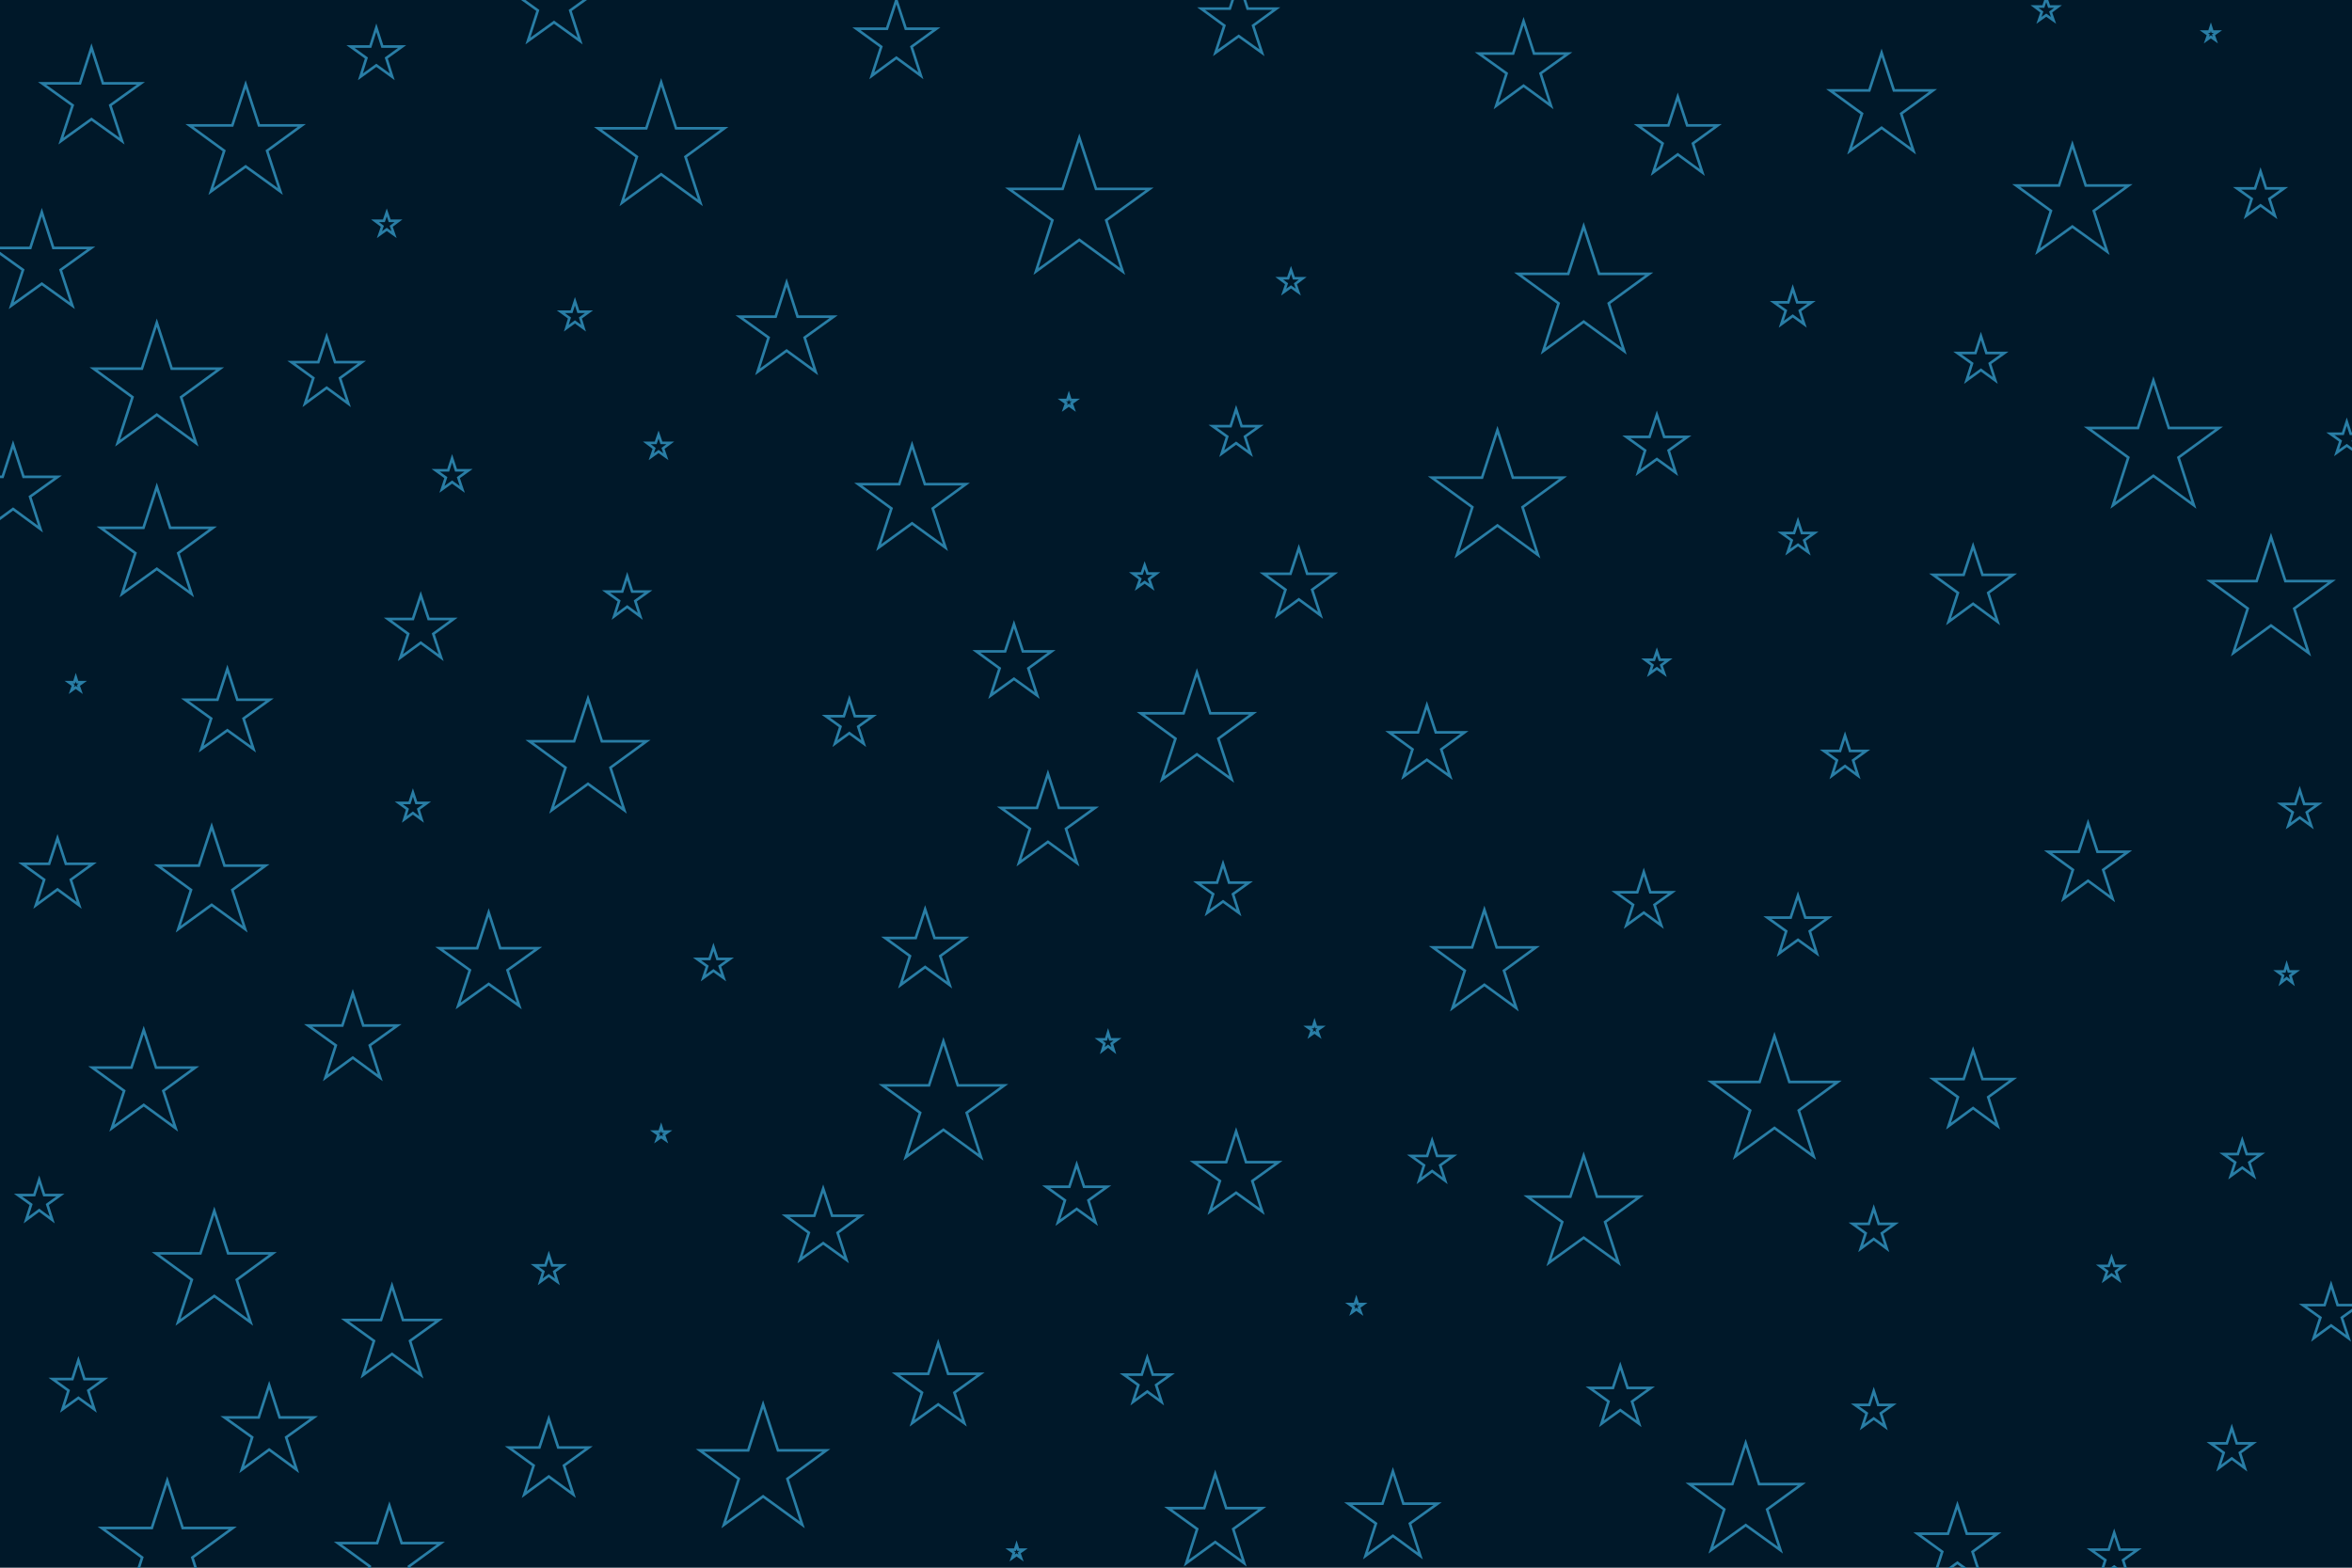
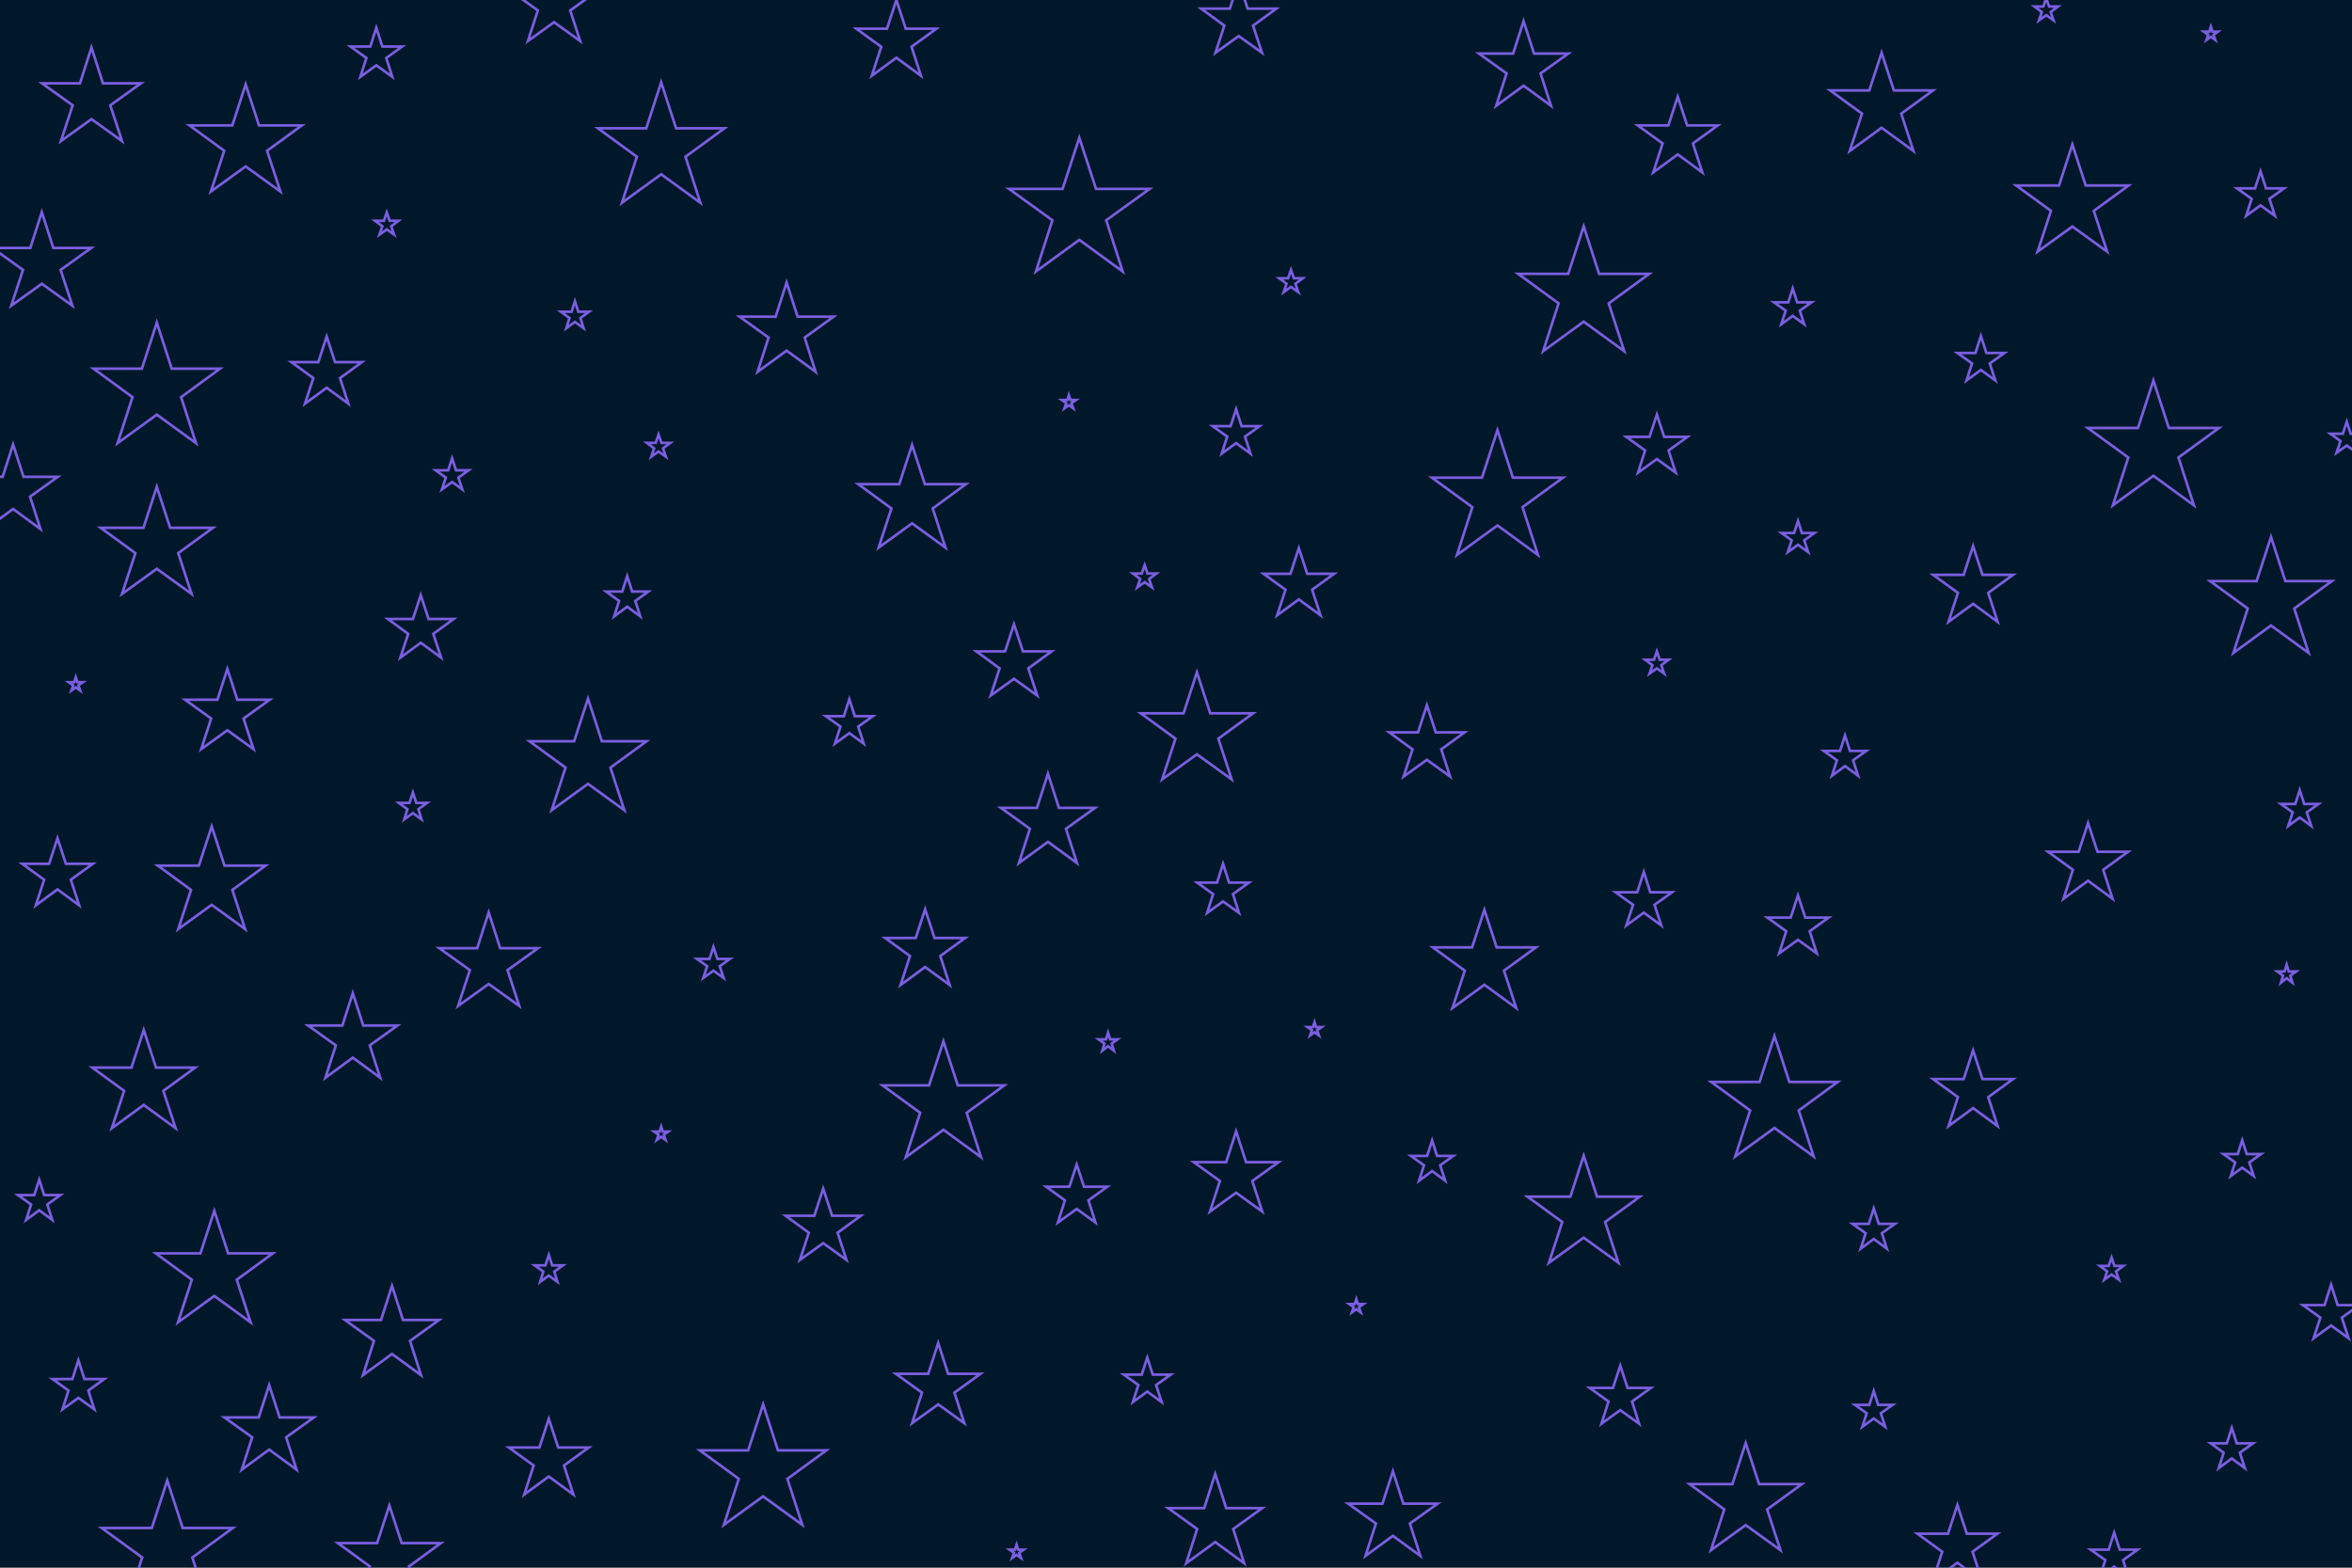
<svg xmlns="http://www.w3.org/2000/svg" id="visual" viewBox="0 0 900 600" width="900" height="600" version="1.1">
  <rect x="0" y="0" width="900" height="600" fill="#001829" />
-   <g fill="none" stroke="#297EA6" stroke-width="1">
+   <g fill="none" stroke="#7B5EE0" stroke-width="1">
    <path d="M0 -28.3L6.4 -8.7L26.9 -8.7L10.3 3.3L16.6 22.9L0 10.8L-16.6 22.9L-10.3 3.3L-26.9 -8.7L-6.4 -8.7Z" transform="translate(413 81)" />
    <path d="M0 -3.8L0.8 -1.2L3.6 -1.2L1.4 0.4L2.2 3.1L0 1.4L-2.2 3.1L-1.4 0.4L-3.6 -1.2L-0.8 -1.2Z" transform="translate(875 373)" />
    <path d="M0 -10.4L2.3 -3.2L9.9 -3.2L3.8 1.2L6.1 8.4L0 4L-6.1 8.4L-3.8 1.2L-9.9 -3.2L-2.3 -3.2Z" transform="translate(468 341)" />
    <path d="M0 -12.3L2.8 -3.8L11.7 -3.8L4.5 1.4L7.2 9.9L0 4.7L-7.2 9.9L-4.5 1.4L-11.7 -3.8L-2.8 -3.8Z" transform="translate(620 535)" />
    <path d="M0 -8.5L1.9 -2.6L8.1 -2.6L3.1 1L5 6.9L0 3.2L-5 6.9L-3.1 1L-8.1 -2.6L-1.9 -2.6Z" transform="translate(706 290)" />
    <path d="M0 -22.7L5.1 -7L21.5 -7L8.2 2.7L13.3 18.3L0 8.7L-13.3 18.3L-8.2 2.7L-21.5 -7L-5.1 -7Z" transform="translate(60 209)" />
    <path d="M0 -19.8L4.4 -6.1L18.9 -6.1L7.2 2.3L11.7 16L0 7.6L-11.7 16L-7.2 2.3L-18.9 -6.1L-4.4 -6.1Z" transform="translate(187 369)" />
    <path d="M0 -10.4L2.3 -3.2L9.9 -3.2L3.8 1.2L6.1 8.4L0 4L-6.1 8.4L-3.8 1.2L-9.9 -3.2L-2.3 -3.2Z" transform="translate(30 531)" />
    <path d="M0 -2.8L0.6 -0.9L2.7 -0.9L1 0.3L1.7 2.3L0 1.1L-1.7 2.3L-1 0.3L-2.7 -0.9L-0.6 -0.9Z" transform="translate(519 500)" />
    <path d="M0 -26.4L5.9 -8.2L25.1 -8.2L9.6 3.1L15.5 21.4L0 10.1L-15.5 21.4L-9.6 3.1L-25.1 -8.2L-5.9 -8.2Z" transform="translate(824 172)" />
    <path d="M0 -17.9L4 -5.5L17.1 -5.5L6.5 2.1L10.5 14.5L0 6.8L-10.5 14.5L-6.5 2.1L-17.1 -5.5L-4 -5.5Z" transform="translate(583 26)" />
    <path d="M0 -16L3.6 -5L15.3 -5L5.8 1.9L9.4 13L0 6.1L-9.4 13L-5.8 1.9L-15.3 -5L-3.6 -5Z" transform="translate(799 331)" />
    <path d="M0 -4.7L1.1 -1.5L4.5 -1.5L1.7 0.6L2.8 3.8L0 1.8L-2.8 3.8L-1.7 0.6L-4.5 -1.5L-1.1 -1.5Z" transform="translate(148 86)" />
    <path d="M0 -18.9L4.2 -5.8L18 -5.8L6.9 2.2L11.1 15.3L0 7.2L-11.1 15.3L-6.9 2.2L-18 -5.8L-4.2 -5.8Z" transform="translate(301 127)" />
    <path d="M0 -17L3.8 -5.2L16.2 -5.2L6.2 2L10 13.7L0 6.5L-10 13.7L-6.2 2L-16.2 -5.2L-3.8 -5.2Z" transform="translate(359 531)" />
    <path d="M0 -5.7L1.3 -1.7L5.4 -1.7L2.1 0.7L3.3 4.6L0 2.2L-3.3 4.6L-2.1 0.7L-5.4 -1.7L-1.3 -1.7Z" transform="translate(210 486)" />
    <path d="M0 -4.7L1.1 -1.5L4.5 -1.5L1.7 0.6L2.8 3.8L0 1.8L-2.8 3.8L-1.7 0.6L-4.5 -1.5L-1.1 -1.5Z" transform="translate(494 108)" />
    <path d="M0 -22.7L5.1 -7L21.5 -7L8.2 2.7L13.3 18.3L0 8.7L-13.3 18.3L-8.2 2.7L-21.5 -7L-5.1 -7Z" transform="translate(668 575)" />
    <path d="M0 -9.4L2.1 -2.9L9 -2.9L3.4 1.1L5.5 7.6L0 3.6L-5.5 7.6L-3.4 1.1L-9 -2.9L-2.1 -2.9Z" transform="translate(439 529)" />
    <path d="M0 -3.8L0.8 -1.2L3.6 -1.2L1.4 0.4L2.2 3.1L0 1.4L-2.2 3.1L-1.4 0.4L-3.6 -1.2L-0.8 -1.2Z" transform="translate(424 399)" />
    <path d="M0 -2.8L0.6 -0.9L2.7 -0.9L1 0.3L1.7 2.3L0 1.1L-1.7 2.3L-1 0.3L-2.7 -0.9L-0.6 -0.9Z" transform="translate(409 154)" />
    <path d="M0 -23.6L5.3 -7.3L22.4 -7.3L8.6 2.8L13.9 19.1L0 9L-13.9 19.1L-8.6 2.8L-22.4 -7.3L-5.3 -7.3Z" transform="translate(225 291)" />
    <path d="M0 -2.8L0.6 -0.9L2.7 -0.9L1 0.3L1.7 2.3L0 1.1L-1.7 2.3L-1 0.3L-2.7 -0.9L-0.6 -0.9Z" transform="translate(389 594)" />
    <path d="M0 -21.7L4.9 -6.7L20.6 -6.7L7.9 2.6L12.8 17.6L0 8.3L-12.8 17.6L-7.9 2.6L-20.6 -6.7L-4.9 -6.7Z" transform="translate(81 338)" />
    <path d="M0 -2.8L0.6 -0.9L2.7 -0.9L1 0.3L1.7 2.3L0 1.1L-1.7 2.3L-1 0.3L-2.7 -0.9L-0.6 -0.9Z" transform="translate(846 13)" />
    <path d="M0 -4.7L1.1 -1.5L4.5 -1.5L1.7 0.6L2.8 3.8L0 1.8L-2.8 3.8L-1.7 0.6L-4.5 -1.5L-1.1 -1.5Z" transform="translate(808 486)" />
    <path d="M0 -26.4L5.9 -8.2L25.1 -8.2L9.6 3.1L15.5 21.4L0 10.1L-15.5 21.4L-9.6 3.1L-25.1 -8.2L-5.9 -8.2Z" transform="translate(606 113)" />
    <path d="M0 -15.1L3.4 -4.7L14.4 -4.7L5.5 1.8L8.9 12.2L0 5.8L-8.9 12.2L-5.5 1.8L-14.4 -4.7L-3.4 -4.7Z" transform="translate(315 470)" />
    <path d="M0 -5.7L1.3 -1.7L5.4 -1.7L2.1 0.7L3.3 4.6L0 2.2L-3.3 4.6L-2.1 0.7L-5.4 -1.7L-1.3 -1.7Z" transform="translate(158 309)" />
    <path d="M0 -9.4L2.1 -2.9L9 -2.9L3.4 1.1L5.5 7.6L0 3.6L-5.5 7.6L-3.4 1.1L-9 -2.9L-2.1 -2.9Z" transform="translate(758 138)" />
    <path d="M0 -18.9L4.2 -5.8L18 -5.8L6.9 2.2L11.1 15.3L0 7.2L-11.1 15.3L-6.9 2.2L-18 -5.8L-4.2 -5.8Z" transform="translate(401 315)" />
    <path d="M0 -17.9L4 -5.5L17.1 -5.5L6.5 2.1L10.5 14.5L0 6.8L-10.5 14.5L-6.5 2.1L-17.1 -5.5L-4 -5.5Z" transform="translate(103 548)" />
    <path d="M0 -2.8L0.6 -0.9L2.7 -0.9L1 0.3L1.7 2.3L0 1.1L-1.7 2.3L-1 0.3L-2.7 -0.9L-0.6 -0.9Z" transform="translate(29 262)" />
    <path d="M0 -15.1L3.4 -4.7L14.4 -4.7L5.5 1.8L8.9 12.2L0 5.8L-8.9 12.2L-5.5 1.8L-14.4 -4.7L-3.4 -4.7Z" transform="translate(546 285)" />
    <path d="M0 -14.2L3.2 -4.4L13.5 -4.4L5.1 1.7L8.3 11.5L0 5.4L-8.3 11.5L-5.1 1.7L-13.5 -4.4L-3.2 -4.4Z" transform="translate(497 224)" />
    <path d="M0 -17.9L4 -5.5L17.1 -5.5L6.5 2.1L10.5 14.5L0 6.8L-10.5 14.5L-6.5 2.1L-17.1 -5.5L-4 -5.5Z" transform="translate(135 398)" />
    <path d="M0 -16L3.6 -5L15.3 -5L5.8 1.9L9.4 13L0 6.1L-9.4 13L-5.8 1.9L-15.3 -5L-3.6 -5Z" transform="translate(642 53)" />
    <path d="M0 -8.5L1.9 -2.6L8.1 -2.6L3.1 1L5 6.9L0 3.2L-5 6.9L-3.1 1L-8.1 -2.6L-1.9 -2.6Z" transform="translate(240 229)" />
    <path d="M0 -12.3L2.8 -3.8L11.7 -3.8L4.5 1.4L7.2 9.9L0 4.7L-7.2 9.9L-4.5 1.4L-11.7 -3.8L-2.8 -3.8Z" transform="translate(688 355)" />
    <path d="M0 -6.6L1.5 -2L6.3 -2L2.4 0.8L3.9 5.3L0 2.5L-3.9 5.3L-2.4 0.8L-6.3 -2L-1.5 -2Z" transform="translate(273 369)" />
    <path d="M0 -15.1L3.4 -4.7L14.4 -4.7L5.5 1.8L8.9 12.2L0 5.8L-8.9 12.2L-5.5 1.8L-14.4 -4.7L-3.4 -4.7Z" transform="translate(474 8)" />
    <path d="M0 -22.7L5.1 -7L21.5 -7L8.2 2.7L13.3 18.3L0 8.7L-13.3 18.3L-8.2 2.7L-21.5 -7L-5.1 -7Z" transform="translate(606 465)" />
    <path d="M0 -16L3.6 -5L15.3 -5L5.8 1.9L9.4 13L0 6.1L-9.4 13L-5.8 1.9L-15.3 -5L-3.6 -5Z" transform="translate(210 559)" />
    <path d="M0 -16L3.6 -5L15.3 -5L5.8 1.9L9.4 13L0 6.1L-9.4 13L-5.8 1.9L-15.3 -5L-3.6 -5Z" transform="translate(343 16)" />
    <path d="M0 -20.8L4.7 -6.4L19.7 -6.4L7.5 2.5L12.2 16.8L0 7.9L-12.2 16.8L-7.5 2.5L-19.7 -6.4L-4.7 -6.4Z" transform="translate(55 415)" />
    <path d="M0 -4.7L1.1 -1.5L4.5 -1.5L1.7 0.6L2.8 3.8L0 1.8L-2.8 3.8L-1.7 0.6L-4.5 -1.5L-1.1 -1.5Z" transform="translate(634 254)" />
    <path d="M0 -20.8L4.7 -6.4L19.7 -6.4L7.5 2.5L12.2 16.8L0 7.9L-12.2 16.8L-7.5 2.5L-19.7 -6.4L-4.7 -6.4Z" transform="translate(720 41)" />
    <path d="M0 -9.4L2.1 -2.9L9 -2.9L3.4 1.1L5.5 7.6L0 3.6L-5.5 7.6L-3.4 1.1L-9 -2.9L-2.1 -2.9Z" transform="translate(325 277)" />
    <path d="M0 -5.7L1.3 -1.7L5.4 -1.7L2.1 0.7L3.3 4.6L0 2.2L-3.3 4.6L-2.1 0.7L-5.4 -1.7L-1.3 -1.7Z" transform="translate(220 121)" />
    <path d="M0 -16L3.6 -5L15.3 -5L5.8 1.9L9.4 13L0 6.1L-9.4 13L-5.8 1.9L-15.3 -5L-3.6 -5Z" transform="translate(354 364)" />
    <path d="M0 -6.6L1.5 -2L6.3 -2L2.4 0.8L3.9 5.3L0 2.5L-3.9 5.3L-2.4 0.8L-6.3 -2L-1.5 -2Z" transform="translate(688 206)" />
    <path d="M0 -25.5L5.7 -7.9L24.2 -7.9L9.3 3L15 20.6L0 9.7L-15 20.6L-9.3 3L-24.2 -7.9L-5.7 -7.9Z" transform="translate(253 57)" />
    <path d="M0 -13.2L3 -4.1L12.6 -4.1L4.8 1.6L7.8 10.7L0 5L-7.8 10.7L-4.8 1.6L-12.6 -4.1L-3 -4.1Z" transform="translate(161 241)" />
    <path d="M0 -14.2L3.2 -4.4L13.5 -4.4L5.1 1.7L8.3 11.5L0 5.4L-8.3 11.5L-5.1 1.7L-13.5 -4.4L-3.2 -4.4Z" transform="translate(125 143)" />
    <path d="M0 -8.5L1.9 -2.6L8.1 -2.6L3.1 1L5 6.9L0 3.2L-5 6.9L-3.1 1L-8.1 -2.6L-1.9 -2.6Z" transform="translate(717 471)" />
    <path d="M0 -16L3.6 -5L15.3 -5L5.8 1.9L9.4 13L0 6.1L-9.4 13L-5.8 1.9L-15.3 -5L-3.6 -5Z" transform="translate(749 592)" />
    <path d="M0 -7.6L1.7 -2.3L7.2 -2.3L2.7 0.9L4.4 6.1L0 2.9L-4.4 6.1L-2.7 0.9L-7.2 -2.3L-1.7 -2.3Z" transform="translate(880 310)" />
    <path d="M0 -15.1L3.4 -4.7L14.4 -4.7L5.5 1.8L8.9 12.2L0 5.8L-8.9 12.2L-5.5 1.8L-14.4 -4.7L-3.4 -4.7Z" transform="translate(388 254)" />
    <path d="M0 -8.5L1.9 -2.6L8.1 -2.6L3.1 1L5 6.9L0 3.2L-5 6.9L-3.1 1L-8.1 -2.6L-1.9 -2.6Z" transform="translate(854 555)" />
    <path d="M0 -7.6L1.7 -2.3L7.2 -2.3L2.7 0.9L4.4 6.1L0 2.9L-4.4 6.1L-2.7 0.9L-7.2 -2.3L-1.7 -2.3Z" transform="translate(686 118)" />
    <path d="M0 -22.7L5.1 -7L21.5 -7L8.2 2.7L13.3 18.3L0 8.7L-13.3 18.3L-8.2 2.7L-21.5 -7L-5.1 -7Z" transform="translate(94 55)" />
    <path d="M0 -2.8L0.6 -0.9L2.7 -0.9L1 0.3L1.7 2.3L0 1.1L-1.7 2.3L-1 0.3L-2.7 -0.9L-0.6 -0.9Z" transform="translate(253 434)" />
    <path d="M0 -24.5L5.5 -7.6L23.3 -7.6L8.9 2.9L14.4 19.9L0 9.4L-14.4 19.9L-8.9 2.9L-23.3 -7.6L-5.5 -7.6Z" transform="translate(869 230)" />
    <path d="M0 -22.7L5.1 -7L21.5 -7L8.2 2.7L13.3 18.3L0 8.7L-13.3 18.3L-8.2 2.7L-21.5 -7L-5.1 -7Z" transform="translate(793 78)" />
    <path d="M0 -9.4L2.1 -2.9L9 -2.9L3.4 1.1L5.5 7.6L0 3.6L-5.5 7.6L-3.4 1.1L-9 -2.9L-2.1 -2.9Z" transform="translate(473 166)" />
    <path d="M0 -7.6L1.7 -2.3L7.2 -2.3L2.7 0.9L4.4 6.1L0 2.9L-4.4 6.1L-2.7 0.9L-7.2 -2.3L-1.7 -2.3Z" transform="translate(858 444)" />
    <path d="M0 -11.3L2.5 -3.5L10.8 -3.5L4.1 1.3L6.7 9.2L0 4.3L-6.7 9.2L-4.1 1.3L-10.8 -3.5L-2.5 -3.5Z" transform="translate(629 345)" />
    <path d="M0 -9.4L2.1 -2.9L9 -2.9L3.4 1.1L5.5 7.6L0 3.6L-5.5 7.6L-3.4 1.1L-9 -2.9L-2.1 -2.9Z" transform="translate(865 75)" />
    <path d="M0 -6.6L1.5 -2L6.3 -2L2.4 0.8L3.9 5.3L0 2.5L-3.9 5.3L-2.4 0.8L-6.3 -2L-1.5 -2Z" transform="translate(898 168)" />
    <path d="M0 -17L3.8 -5.2L16.2 -5.2L6.2 2L10 13.7L0 6.5L-10 13.7L-6.2 2L-16.2 -5.2L-3.8 -5.2Z" transform="translate(212 2)" />
    <path d="M0 -2.8L0.6 -0.9L2.7 -0.9L1 0.3L1.7 2.3L0 1.1L-1.7 2.3L-1 0.3L-2.7 -0.9L-0.6 -0.9Z" transform="translate(503 394)" />
    <path d="M0 -25.5L5.7 -7.9L24.2 -7.9L9.3 3L15 20.6L0 9.7L-15 20.6L-9.3 3L-24.2 -7.9L-5.7 -7.9Z" transform="translate(292 563)" />
    <path d="M0 -12.3L2.8 -3.8L11.7 -3.8L4.5 1.4L7.2 9.9L0 4.7L-7.2 9.9L-4.5 1.4L-11.7 -3.8L-2.8 -3.8Z" transform="translate(412 458)" />
    <path d="M0 -20.8L4.7 -6.4L19.7 -6.4L7.5 2.5L12.2 16.8L0 7.9L-12.2 16.8L-7.5 2.5L-19.7 -6.4L-4.7 -6.4Z" transform="translate(568 369)" />
    <path d="M0 -19.8L4.4 -6.1L18.9 -6.1L7.2 2.3L11.7 16L0 7.6L-11.7 16L-7.2 2.3L-18.9 -6.1L-4.4 -6.1Z" transform="translate(35 38)" />
    <path d="M0 -10.4L2.3 -3.2L9.9 -3.2L3.8 1.2L6.1 8.4L0 4L-6.1 8.4L-3.8 1.2L-9.9 -3.2L-2.3 -3.2Z" transform="translate(144 21)" />
    <path d="M0 -25.5L5.7 -7.9L24.2 -7.9L9.3 3L15 20.6L0 9.7L-15 20.6L-9.3 3L-24.2 -7.9L-5.7 -7.9Z" transform="translate(679 422)" />
    <path d="M0 -26.4L5.9 -8.2L25.1 -8.2L9.6 3.1L15.5 21.4L0 10.1L-15.5 21.4L-9.6 3.1L-25.1 -8.2L-5.9 -8.2Z" transform="translate(573 191)" />
    <path d="M0 -21.7L4.9 -6.7L20.6 -6.7L7.9 2.6L12.8 17.6L0 8.3L-12.8 17.6L-7.9 2.6L-20.6 -6.7L-4.9 -6.7Z" transform="translate(349 192)" />
    <path d="M0 -23.6L5.3 -7.3L22.4 -7.3L8.6 2.8L13.9 19.1L0 9L-13.9 19.1L-8.6 2.8L-22.4 -7.3L-5.3 -7.3Z" transform="translate(82 487)" />
    <path d="M0 -19.8L4.4 -6.1L18.9 -6.1L7.2 2.3L11.7 16L0 7.6L-11.7 16L-7.2 2.3L-18.9 -6.1L-4.4 -6.1Z" transform="translate(16 101)" />
    <path d="M0 -8.5L1.9 -2.6L8.1 -2.6L3.1 1L5 6.9L0 3.2L-5 6.9L-3.1 1L-8.1 -2.6L-1.9 -2.6Z" transform="translate(15 460)" />
    <path d="M0 -16L3.6 -5L15.3 -5L5.8 1.9L9.4 13L0 6.1L-9.4 13L-5.8 1.9L-15.3 -5L-3.6 -5Z" transform="translate(755 418)" />
    <path d="M0 -17.9L4 -5.5L17.1 -5.5L6.5 2.1L10.5 14.5L0 6.8L-10.5 14.5L-6.5 2.1L-17.1 -5.5L-4 -5.5Z" transform="translate(533 581)" />
    <path d="M0 -17L3.8 -5.2L16.2 -5.2L6.2 2L10 13.7L0 6.5L-10 13.7L-6.2 2L-16.2 -5.2L-3.8 -5.2Z" transform="translate(87 273)" />
    <path d="M0 -16L3.6 -5L15.3 -5L5.8 1.9L9.4 13L0 6.1L-9.4 13L-5.8 1.9L-15.3 -5L-3.6 -5Z" transform="translate(755 225)" />
    <path d="M0 -18.9L4.2 -5.8L18 -5.8L6.9 2.2L11.1 15.3L0 7.2L-11.1 15.3L-6.9 2.2L-18 -5.8L-4.2 -5.8Z" transform="translate(150 511)" />
    <path d="M0 -14.2L3.2 -4.4L13.5 -4.4L5.1 1.7L8.3 11.5L0 5.4L-8.3 11.5L-5.1 1.7L-13.5 -4.4L-3.2 -4.4Z" transform="translate(22 335)" />
    <path d="M0 -4.7L1.1 -1.5L4.5 -1.5L1.7 0.6L2.8 3.8L0 1.8L-2.8 3.8L-1.7 0.6L-4.5 -1.5L-1.1 -1.5Z" transform="translate(438 221)" />
    <path d="M0 -22.7L5.1 -7L21.5 -7L8.2 2.7L13.3 18.3L0 8.7L-13.3 18.3L-8.2 2.7L-21.5 -7L-5.1 -7Z" transform="translate(458 280)" />
    <path d="M0 -7.6L1.7 -2.3L7.2 -2.3L2.7 0.9L4.4 6.1L0 2.9L-4.4 6.1L-2.7 0.9L-7.2 -2.3L-1.7 -2.3Z" transform="translate(717 540)" />
    <path d="M0 -6.6L1.5 -2L6.3 -2L2.4 0.8L3.9 5.3L0 2.5L-3.9 5.3L-2.4 0.8L-6.3 -2L-1.5 -2Z" transform="translate(173 182)" />
    <path d="M0 -11.3L2.5 -3.5L10.8 -3.5L4.1 1.3L6.7 9.2L0 4.3L-6.7 9.2L-4.1 1.3L-10.8 -3.5L-2.5 -3.5Z" transform="translate(892 503)" />
    <path d="M0 -20.8L4.7 -6.4L19.7 -6.4L7.5 2.5L12.2 16.8L0 7.9L-12.2 16.8L-7.5 2.5L-19.7 -6.4L-4.7 -6.4Z" transform="translate(149 597)" />
    <path d="M0 -12.3L2.8 -3.8L11.7 -3.8L4.5 1.4L7.2 9.9L0 4.7L-7.2 9.9L-4.5 1.4L-11.7 -3.8L-2.8 -3.8Z" transform="translate(634 171)" />
    <path d="M0 -25.5L5.7 -7.9L24.2 -7.9L9.3 3L15 20.6L0 9.7L-15 20.6L-9.3 3L-24.2 -7.9L-5.7 -7.9Z" transform="translate(60 149)" />
    <path d="M0 -26.4L5.9 -8.2L25.1 -8.2L9.6 3.1L15.5 21.4L0 10.1L-15.5 21.4L-9.6 3.1L-25.1 -8.2L-5.9 -8.2Z" transform="translate(64 593)" />
    <path d="M0 -17.9L4 -5.5L17.1 -5.5L6.5 2.1L10.5 14.5L0 6.8L-10.5 14.5L-6.5 2.1L-17.1 -5.5L-4 -5.5Z" transform="translate(5 188)" />
    <path d="M0 -9.4L2.1 -2.9L9 -2.9L3.4 1.1L5.5 7.6L0 3.6L-5.5 7.6L-3.4 1.1L-9 -2.9L-2.1 -2.9Z" transform="translate(809 596)" />
    <path d="M0 -4.7L1.1 -1.5L4.5 -1.5L1.7 0.6L2.8 3.8L0 1.8L-2.8 3.8L-1.7 0.6L-4.5 -1.5L-1.1 -1.5Z" transform="translate(252 171)" />
    <path d="M0 -18.9L4.2 -5.8L18 -5.8L6.9 2.2L11.1 15.3L0 7.2L-11.1 15.3L-6.9 2.2L-18 -5.8L-4.2 -5.8Z" transform="translate(465 583)" />
    <path d="M0 -4.7L1.1 -1.5L4.5 -1.5L1.7 0.6L2.8 3.8L0 1.8L-2.8 3.8L-1.7 0.6L-4.5 -1.5L-1.1 -1.5Z" transform="translate(783 4)" />
    <path d="M0 -17L3.8 -5.2L16.2 -5.2L6.2 2L10 13.7L0 6.5L-10 13.7L-6.2 2L-16.2 -5.2L-3.8 -5.2Z" transform="translate(473 450)" />
    <path d="M0 -8.5L1.9 -2.6L8.1 -2.6L3.1 1L5 6.9L0 3.2L-5 6.9L-3.1 1L-8.1 -2.6L-1.9 -2.6Z" transform="translate(548 445)" />
    <path d="M0 -24.5L5.5 -7.6L23.3 -7.6L8.9 2.9L14.4 19.9L0 9.4L-14.4 19.9L-8.9 2.9L-23.3 -7.6L-5.5 -7.6Z" transform="translate(361 423)" />
  </g>
</svg>
